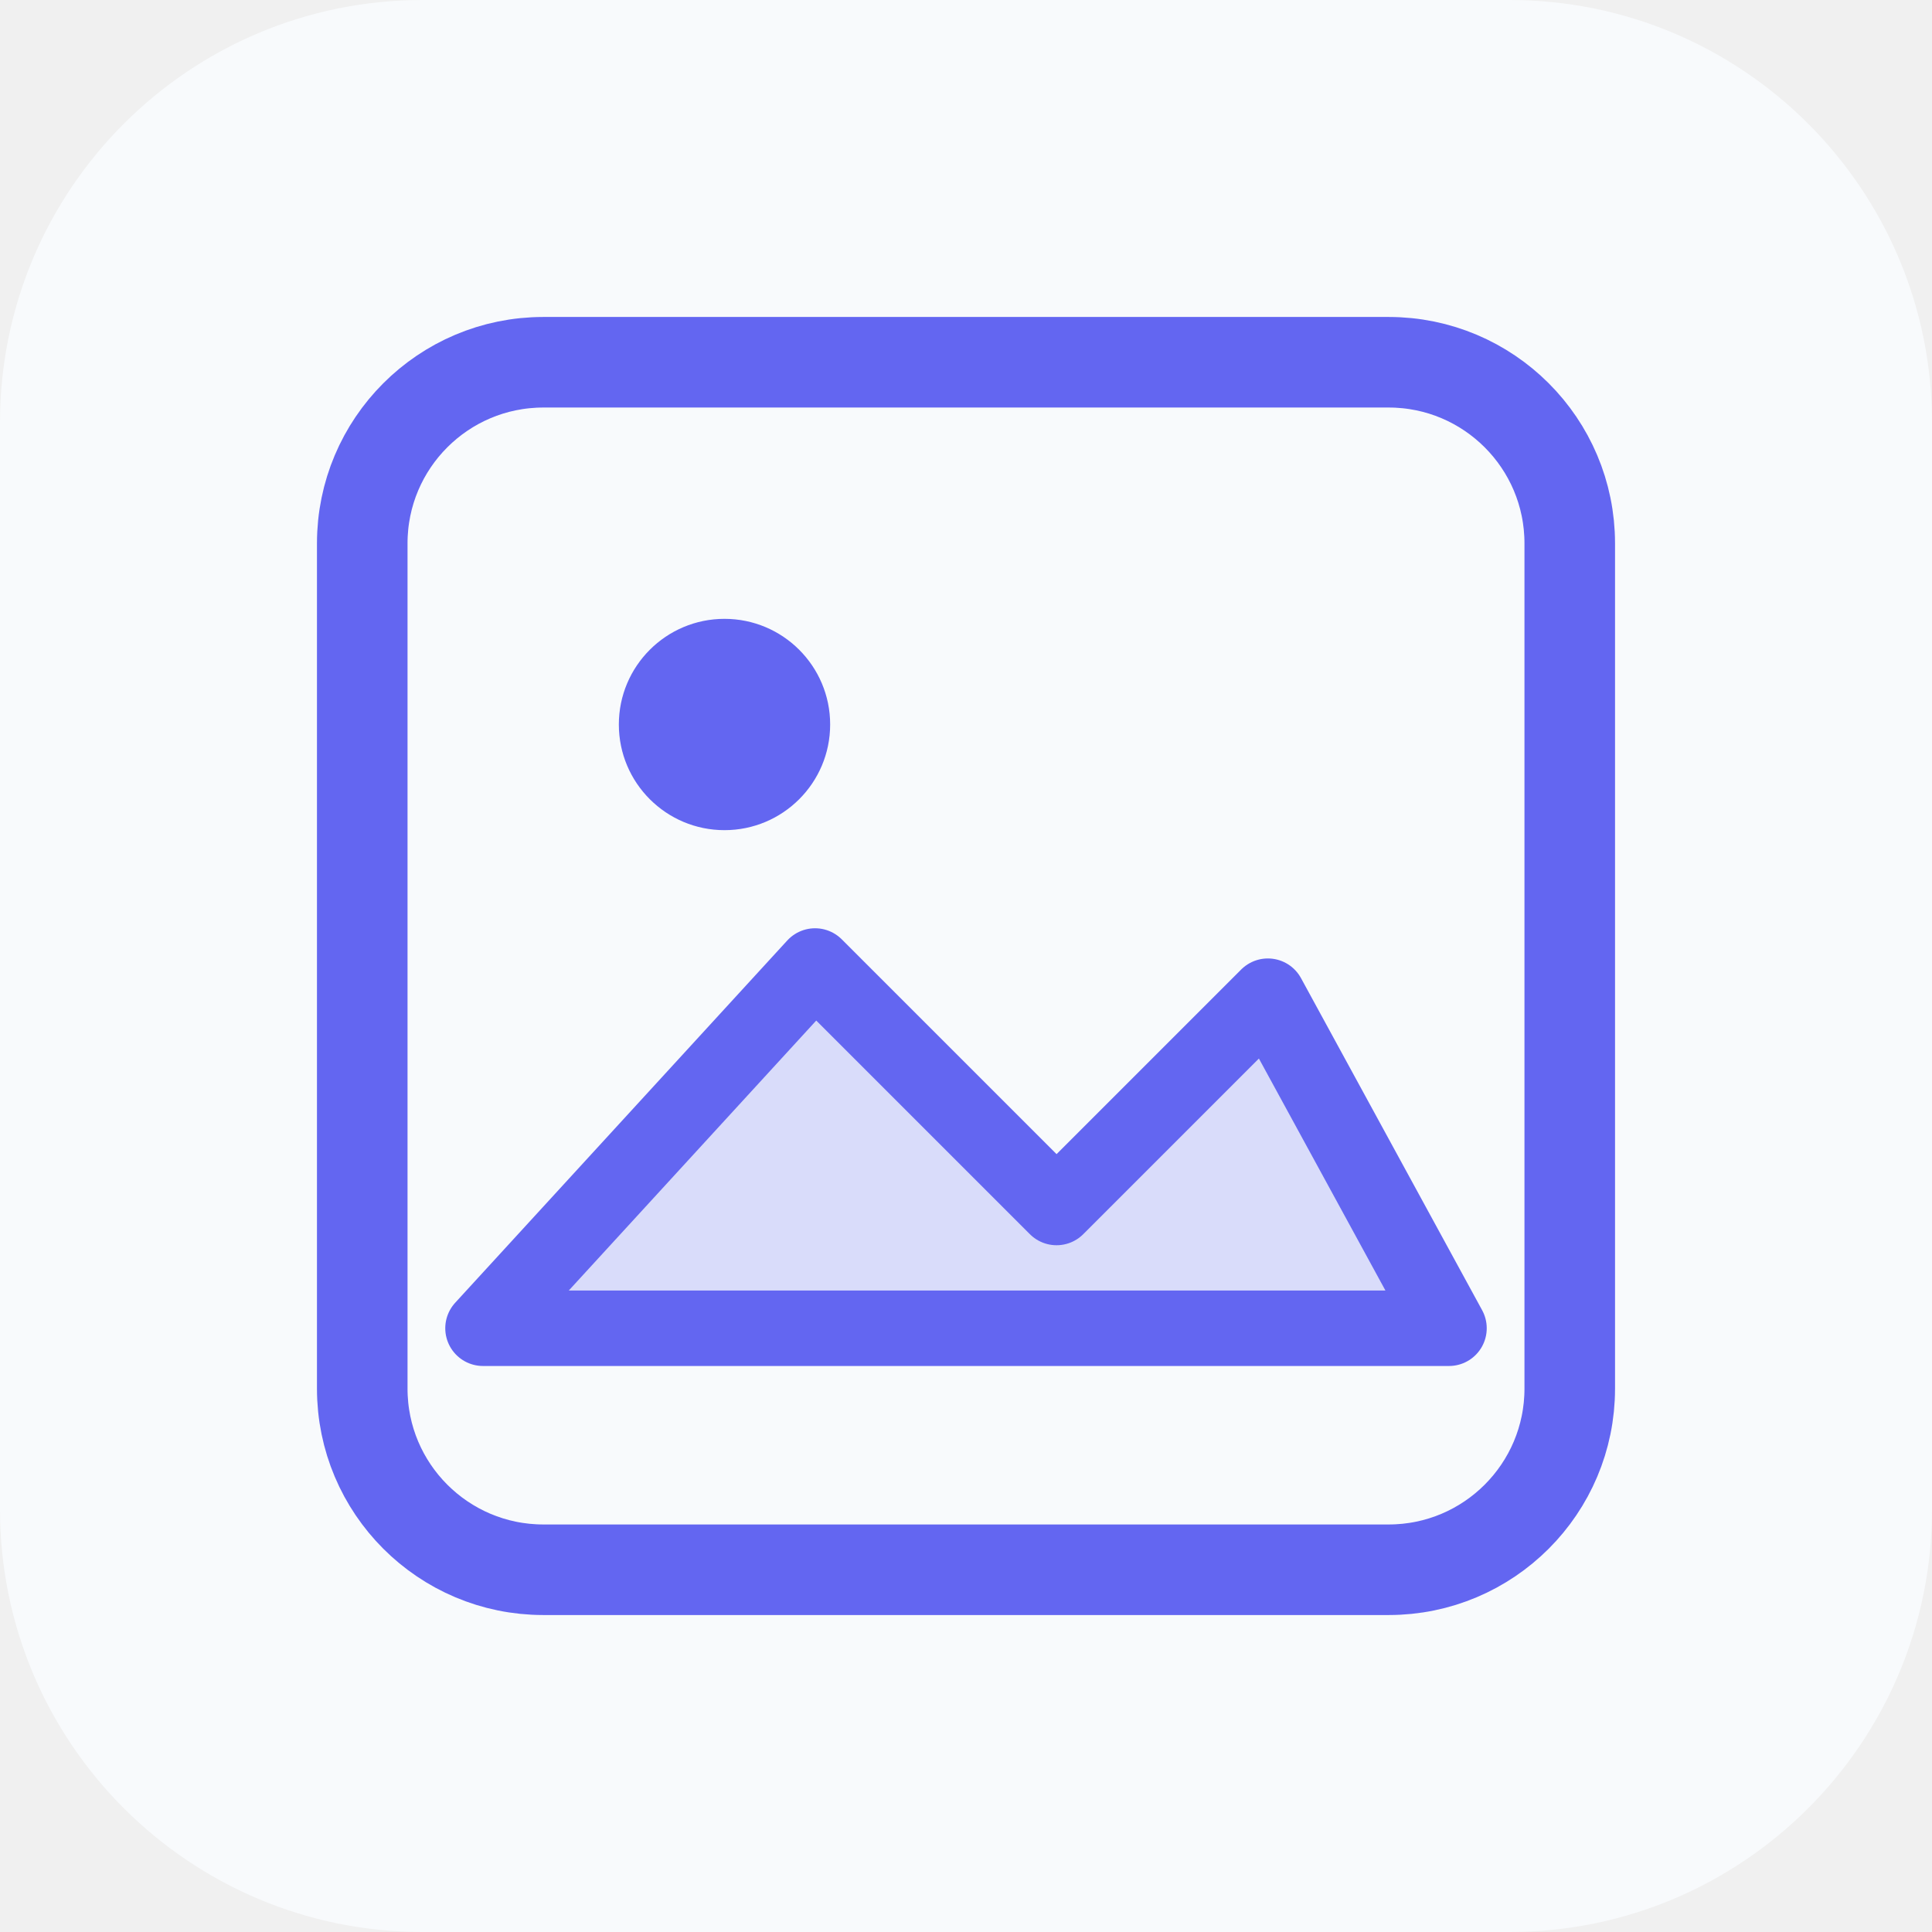
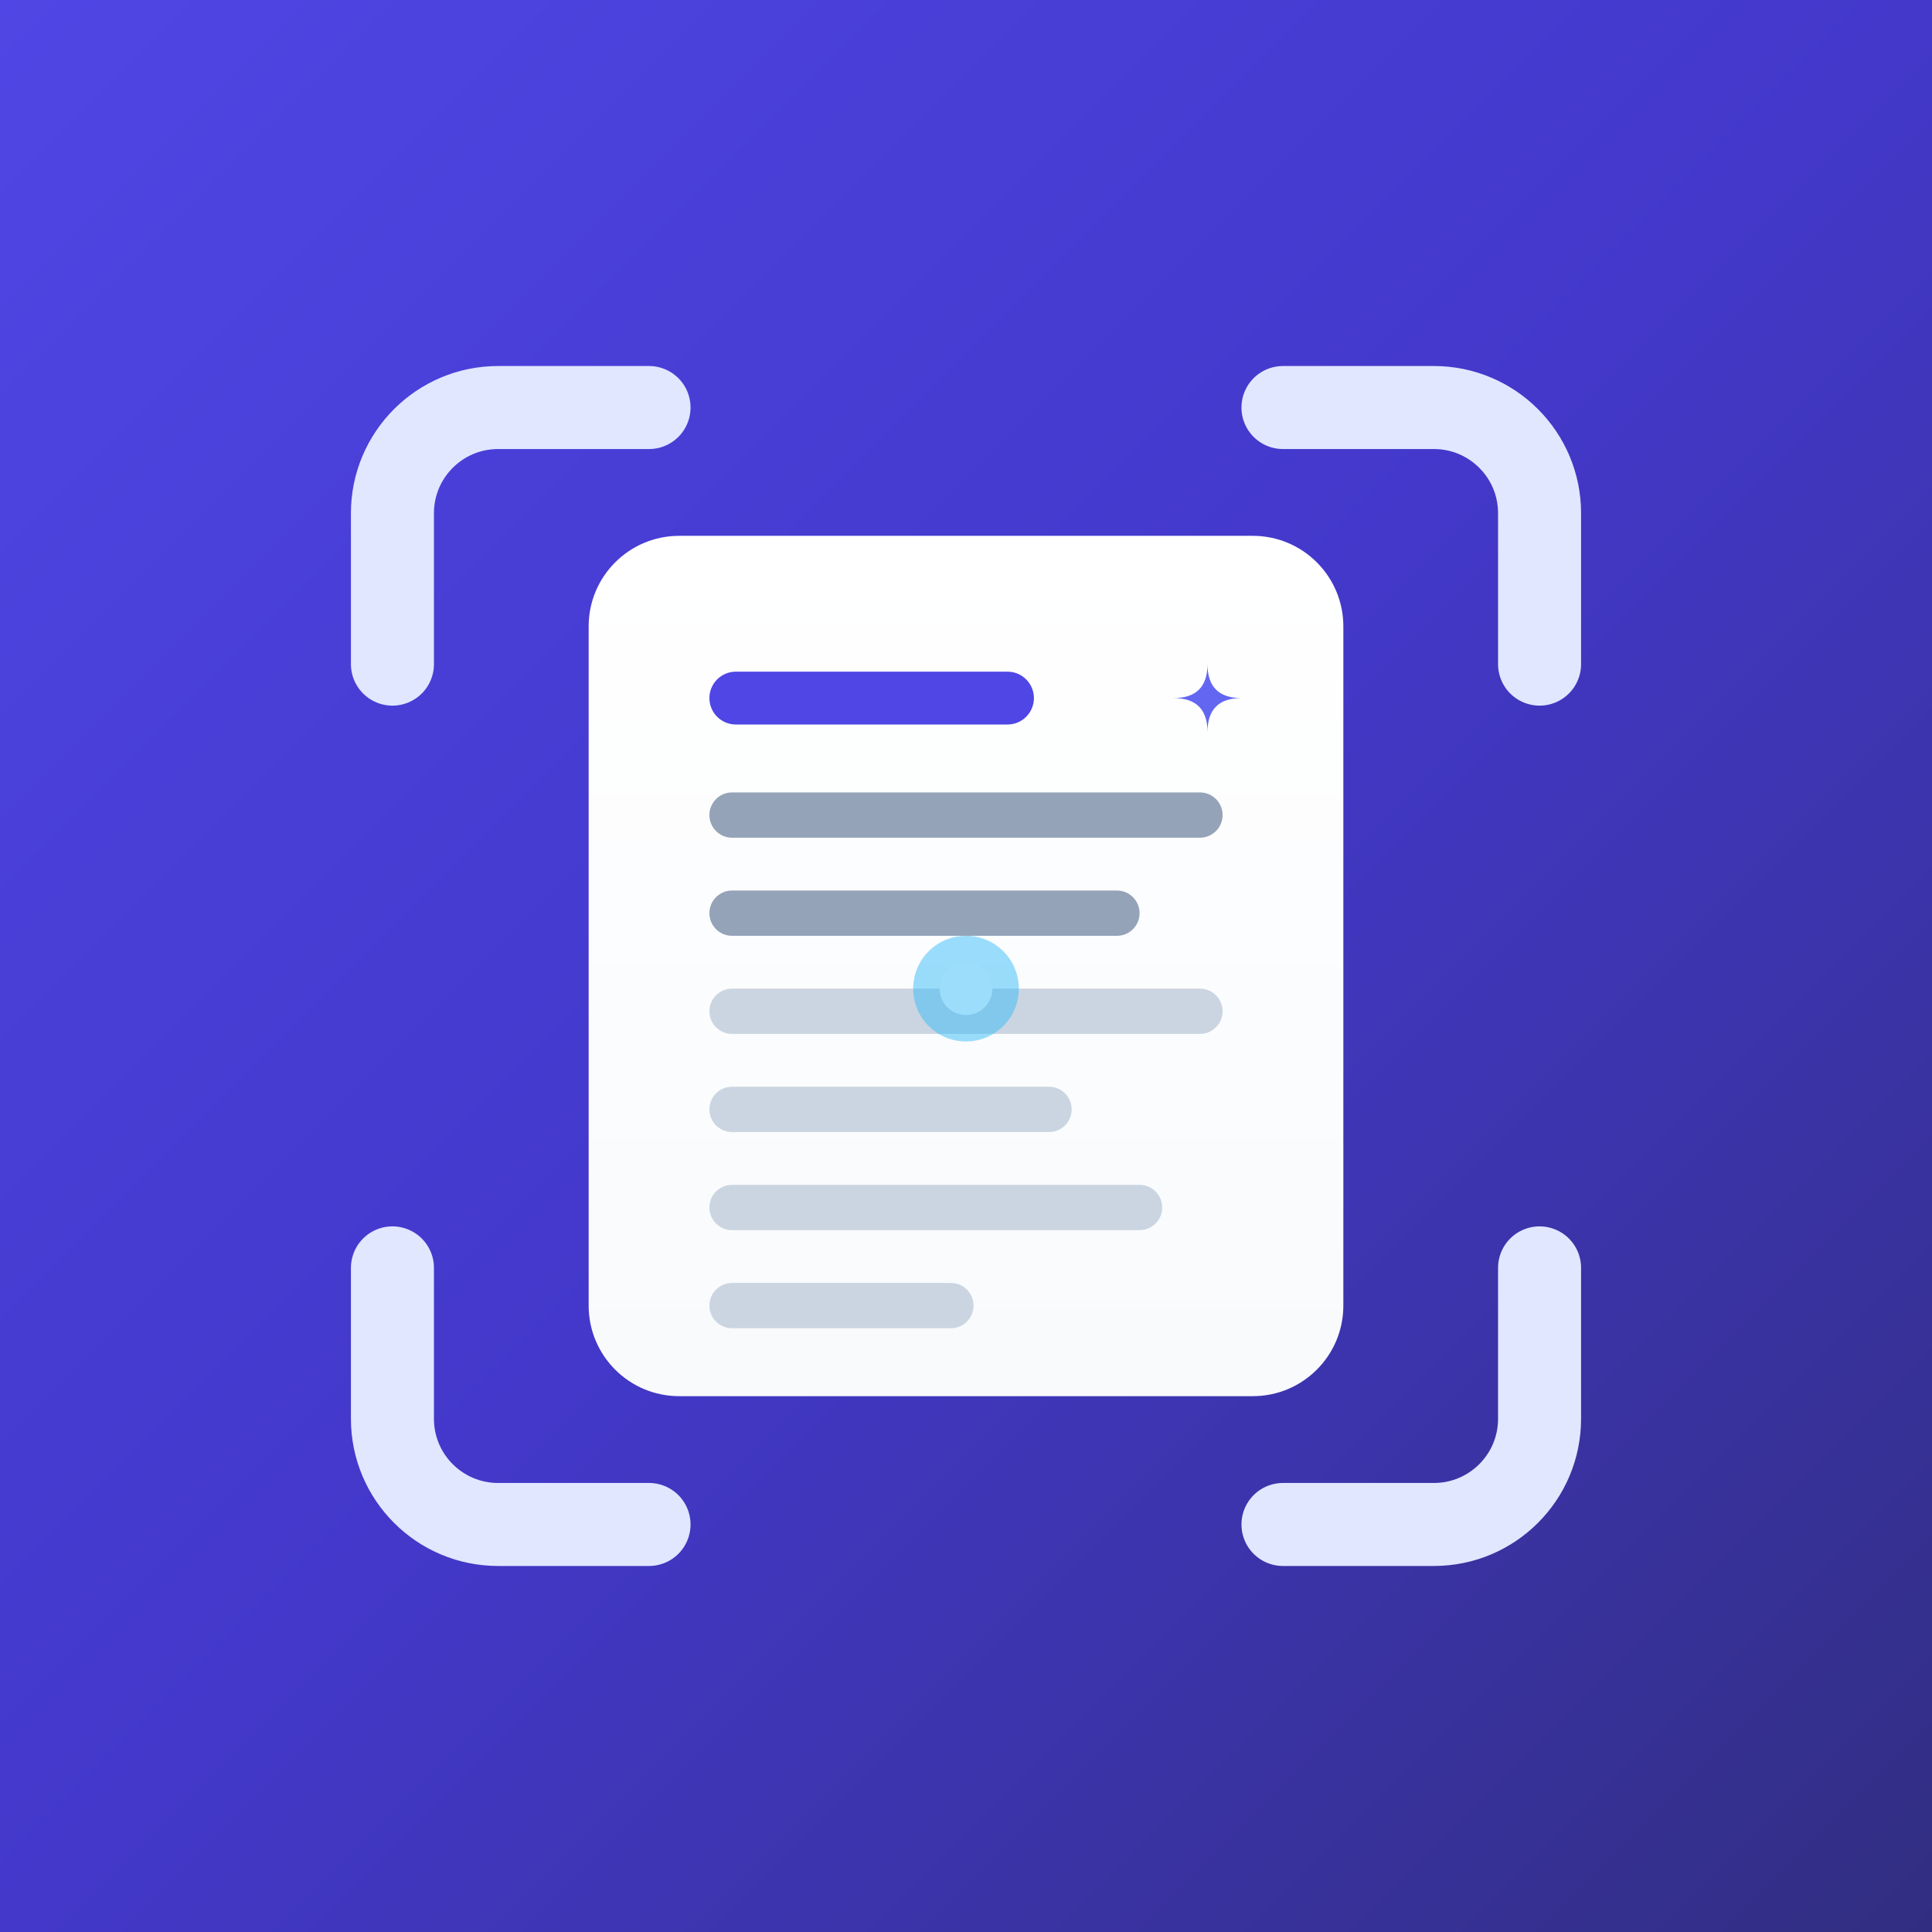
- <svg xmlns="http://www.w3.org/2000/svg" width="512" height="512" viewBox="0 0 512 512" fill="none">
-   <rect width="512" height="512" rx="112" fill="#f8fafc" />
-   <rect x="96" y="96" width="320" height="320" rx="48" stroke="#6366f1" stroke-width="24" />
-   <circle cx="192" cy="192" r="28" fill="#6366f1" />
-   <path d="M128 352L216 256L280 320L336 264L384 352H128Z" fill="#6366f1" fill-opacity="0.2" stroke="#6366f1" stroke-width="20" stroke-linejoin="round" />
+ <svg xmlns="http://www.w3.org/2000/svg" viewBox="0 0 512 512" width="512" height="512" fill="none">
+   <defs>
+     <linearGradient id="bg" x1="0%" y1="0%" x2="100%" y2="100%">
+       <stop offset="0%" stop-color="#4f46e5" />
+       <stop offset="50%" stop-color="#4338ca" />
+       <stop offset="100%" stop-color="#312e81" />
+     </linearGradient>
+     <linearGradient id="beam" x1="0%" y1="0%" x2="100%" y2="0%">
+       <stop offset="0%" stop-color="#38bdf8" stop-opacity="0" />
+       <stop offset="25%" stop-color="#38bdf8" stop-opacity="0.9" />
+       <stop offset="50%" stop-color="#ffffff" stop-opacity="1" />
+       <stop offset="75%" stop-color="#a855f7" stop-opacity="0.9" />
+       <stop offset="100%" stop-color="#a855f7" stop-opacity="0" />
+     </linearGradient>
+     <linearGradient id="docGrad" x1="0%" y1="0%" x2="0%" y2="100%">
+       <stop offset="0%" stop-color="#ffffff" />
+       <stop offset="100%" stop-color="#f8fafc" />
+     </linearGradient>
+   </defs>
+   <rect width="512" height="512" fill="url(#bg)" />
+   <path d="M104 176 V 136 A 28 28 0 0 1 132 108 H 172" stroke="#e0e7ff" stroke-width="22" stroke-linecap="round" />
+   <path d="M340 108 H 380 A 28 28 0 0 1 408 136 V 176" stroke="#e0e7ff" stroke-width="22" stroke-linecap="round" />
+   <path d="M408 336 V 376 A 28 28 0 0 1 380 404 H 340" stroke="#e0e7ff" stroke-width="22" stroke-linecap="round" />
+   <path d="M172 404 H 132 A 28 28 0 0 1 104 376 V 336" stroke="#e0e7ff" stroke-width="22" stroke-linecap="round" />
+   <rect x="156" y="142" width="200" height="228" rx="24" fill="url(#docGrad)" />
+   <rect x="188" y="178" width="86" height="14" rx="7" fill="#4f46e5" />
+   <path d="M320 176 Q 320 185 329 185 Q 320 185 320 194 Q 320 185 311 185 Q 320 185 320 176 Z" fill="#6366f1" />
+   <rect x="188" y="210" width="136" height="12" rx="6" fill="#94a3b8" />
+   <rect x="188" y="236" width="114" height="12" rx="6" fill="#94a3b8" />
+   <rect x="188" y="262" width="136" height="12" rx="6" fill="#cbd5e1" />
+   <rect x="188" y="288" width="96" height="12" rx="6" fill="#cbd5e1" />
+   <rect x="188" y="314" width="120" height="12" rx="6" fill="#cbd5e1" />
+   <rect x="188" y="340" width="70" height="12" rx="6" fill="#cbd5e1" />
+   <line x1="84" y1="262" x2="428" y2="262" stroke="url(#beam)" stroke-width="8" stroke-linecap="round" />
+   <circle cx="256" cy="262" r="7" fill="#ffffff" />
+   <circle cx="256" cy="262" r="14" fill="#38bdf8" fill-opacity="0.5" />
</svg>
